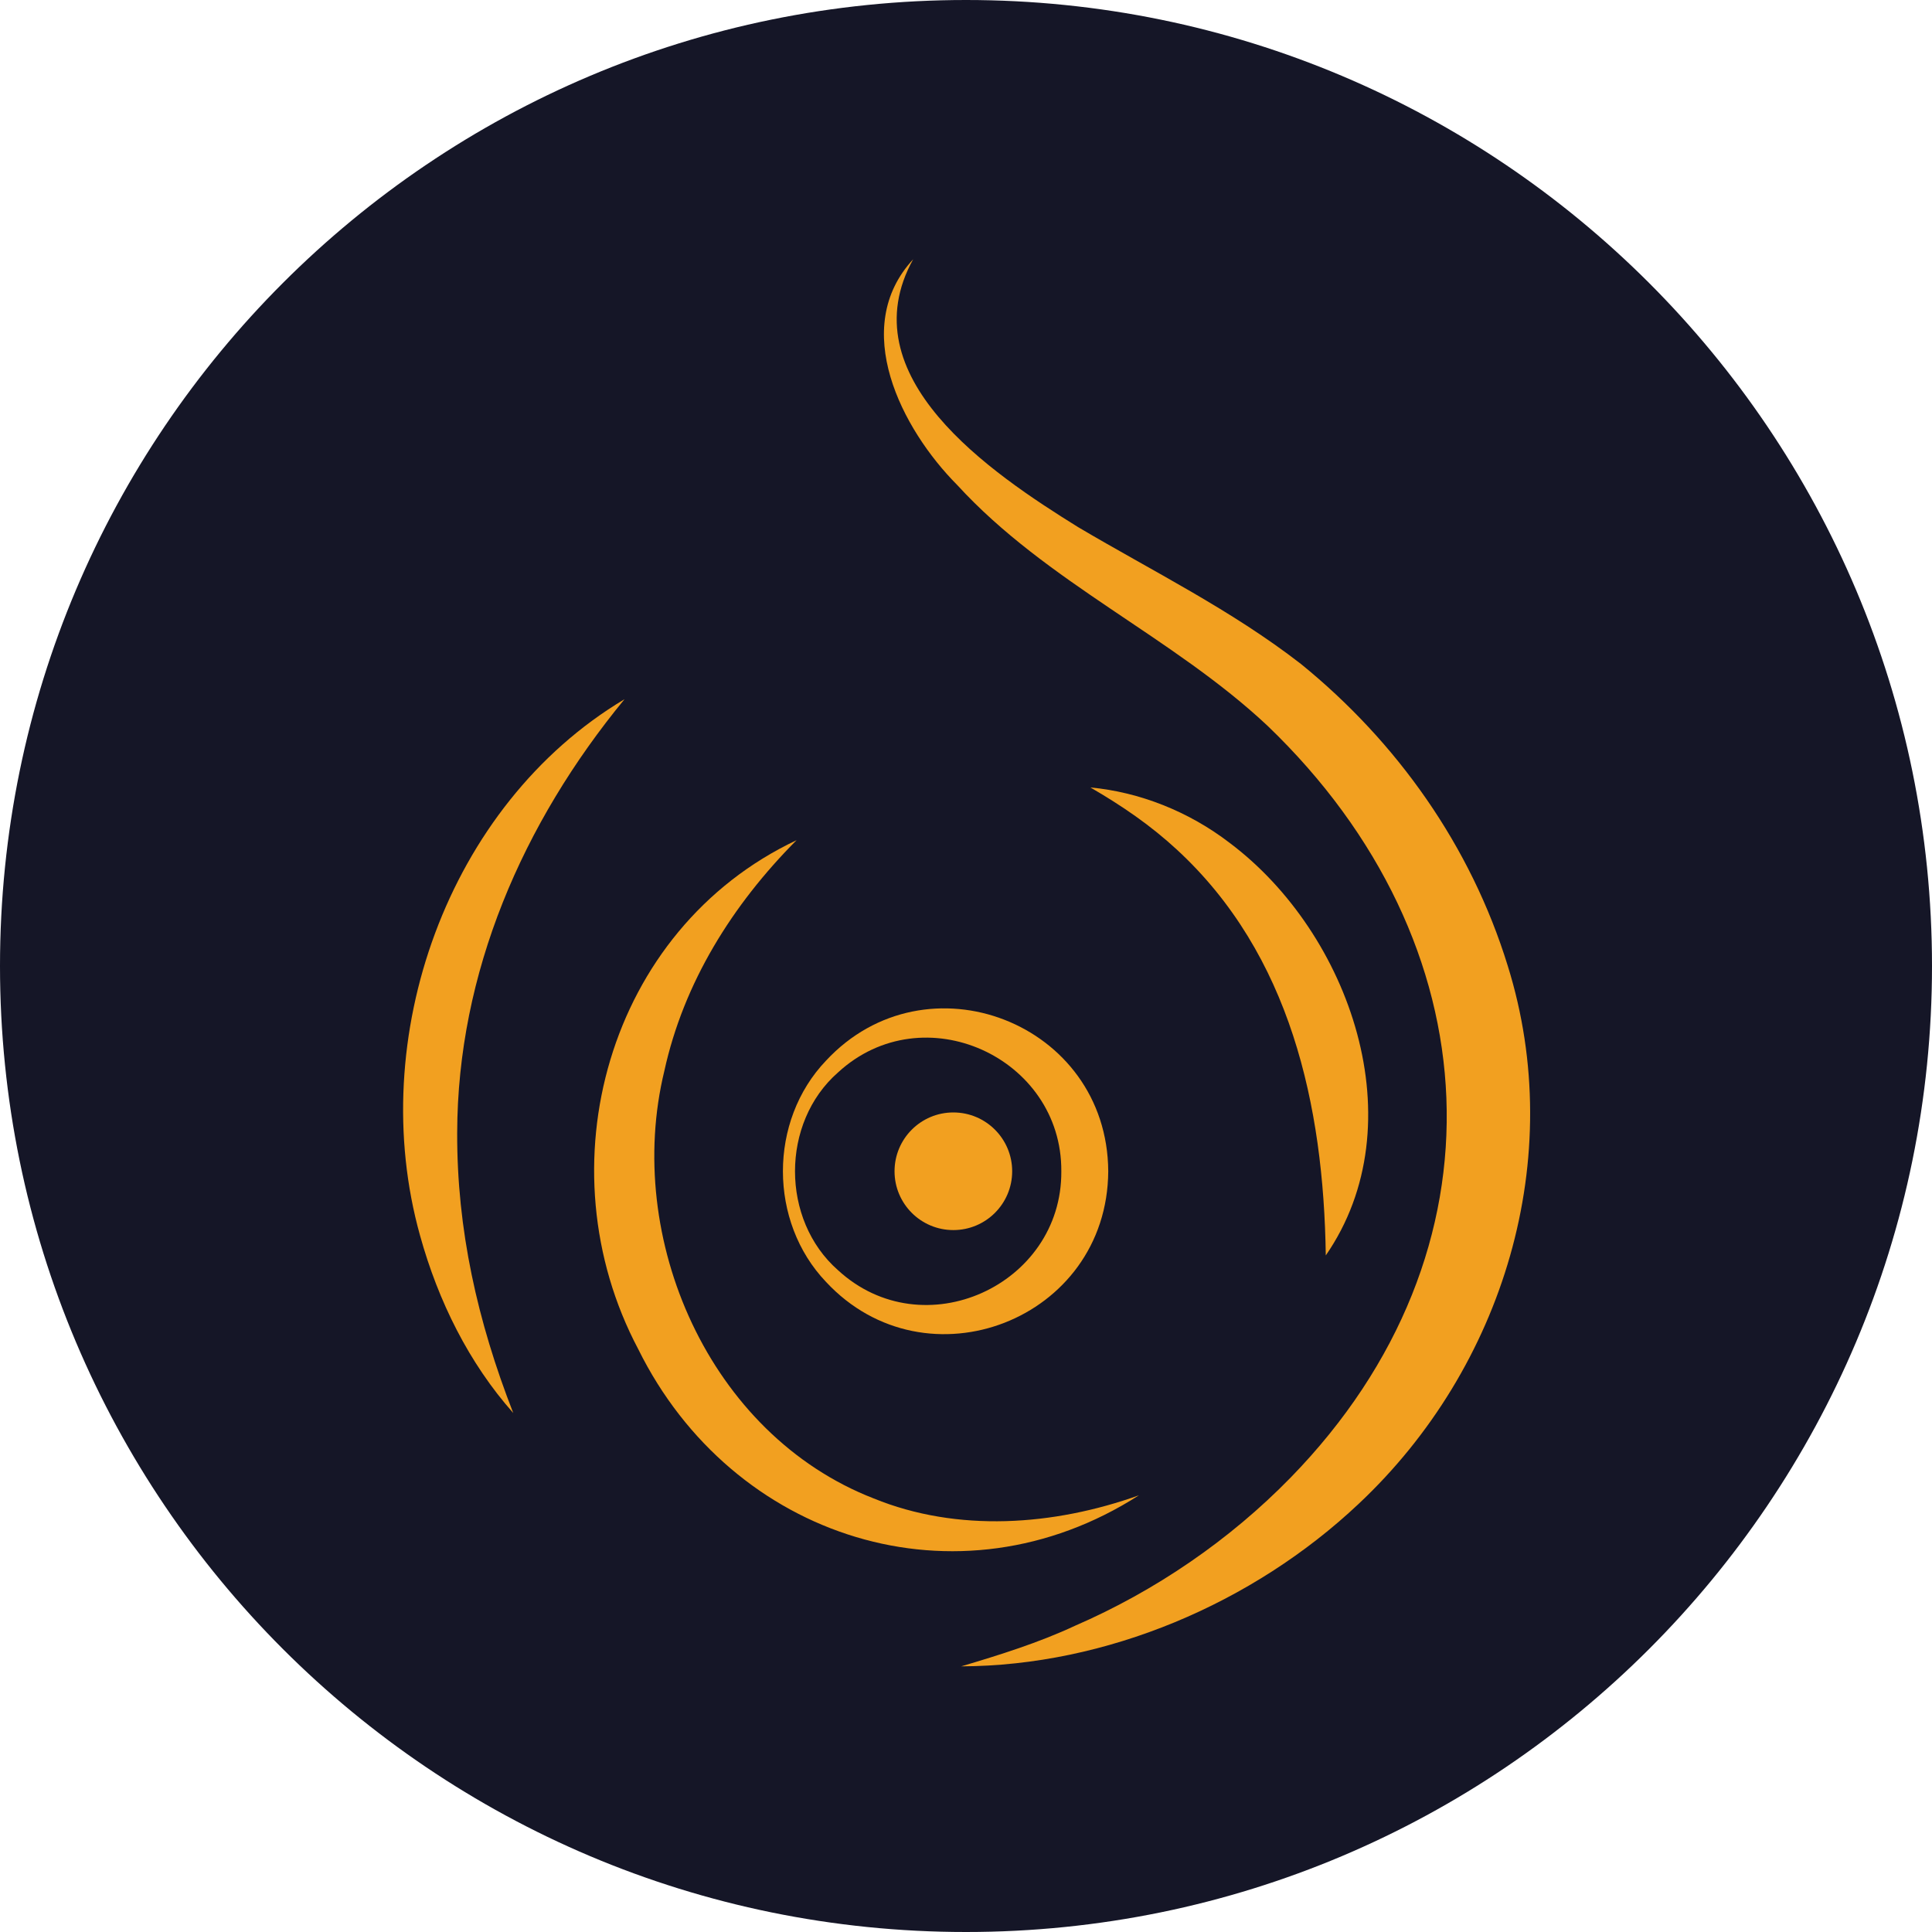
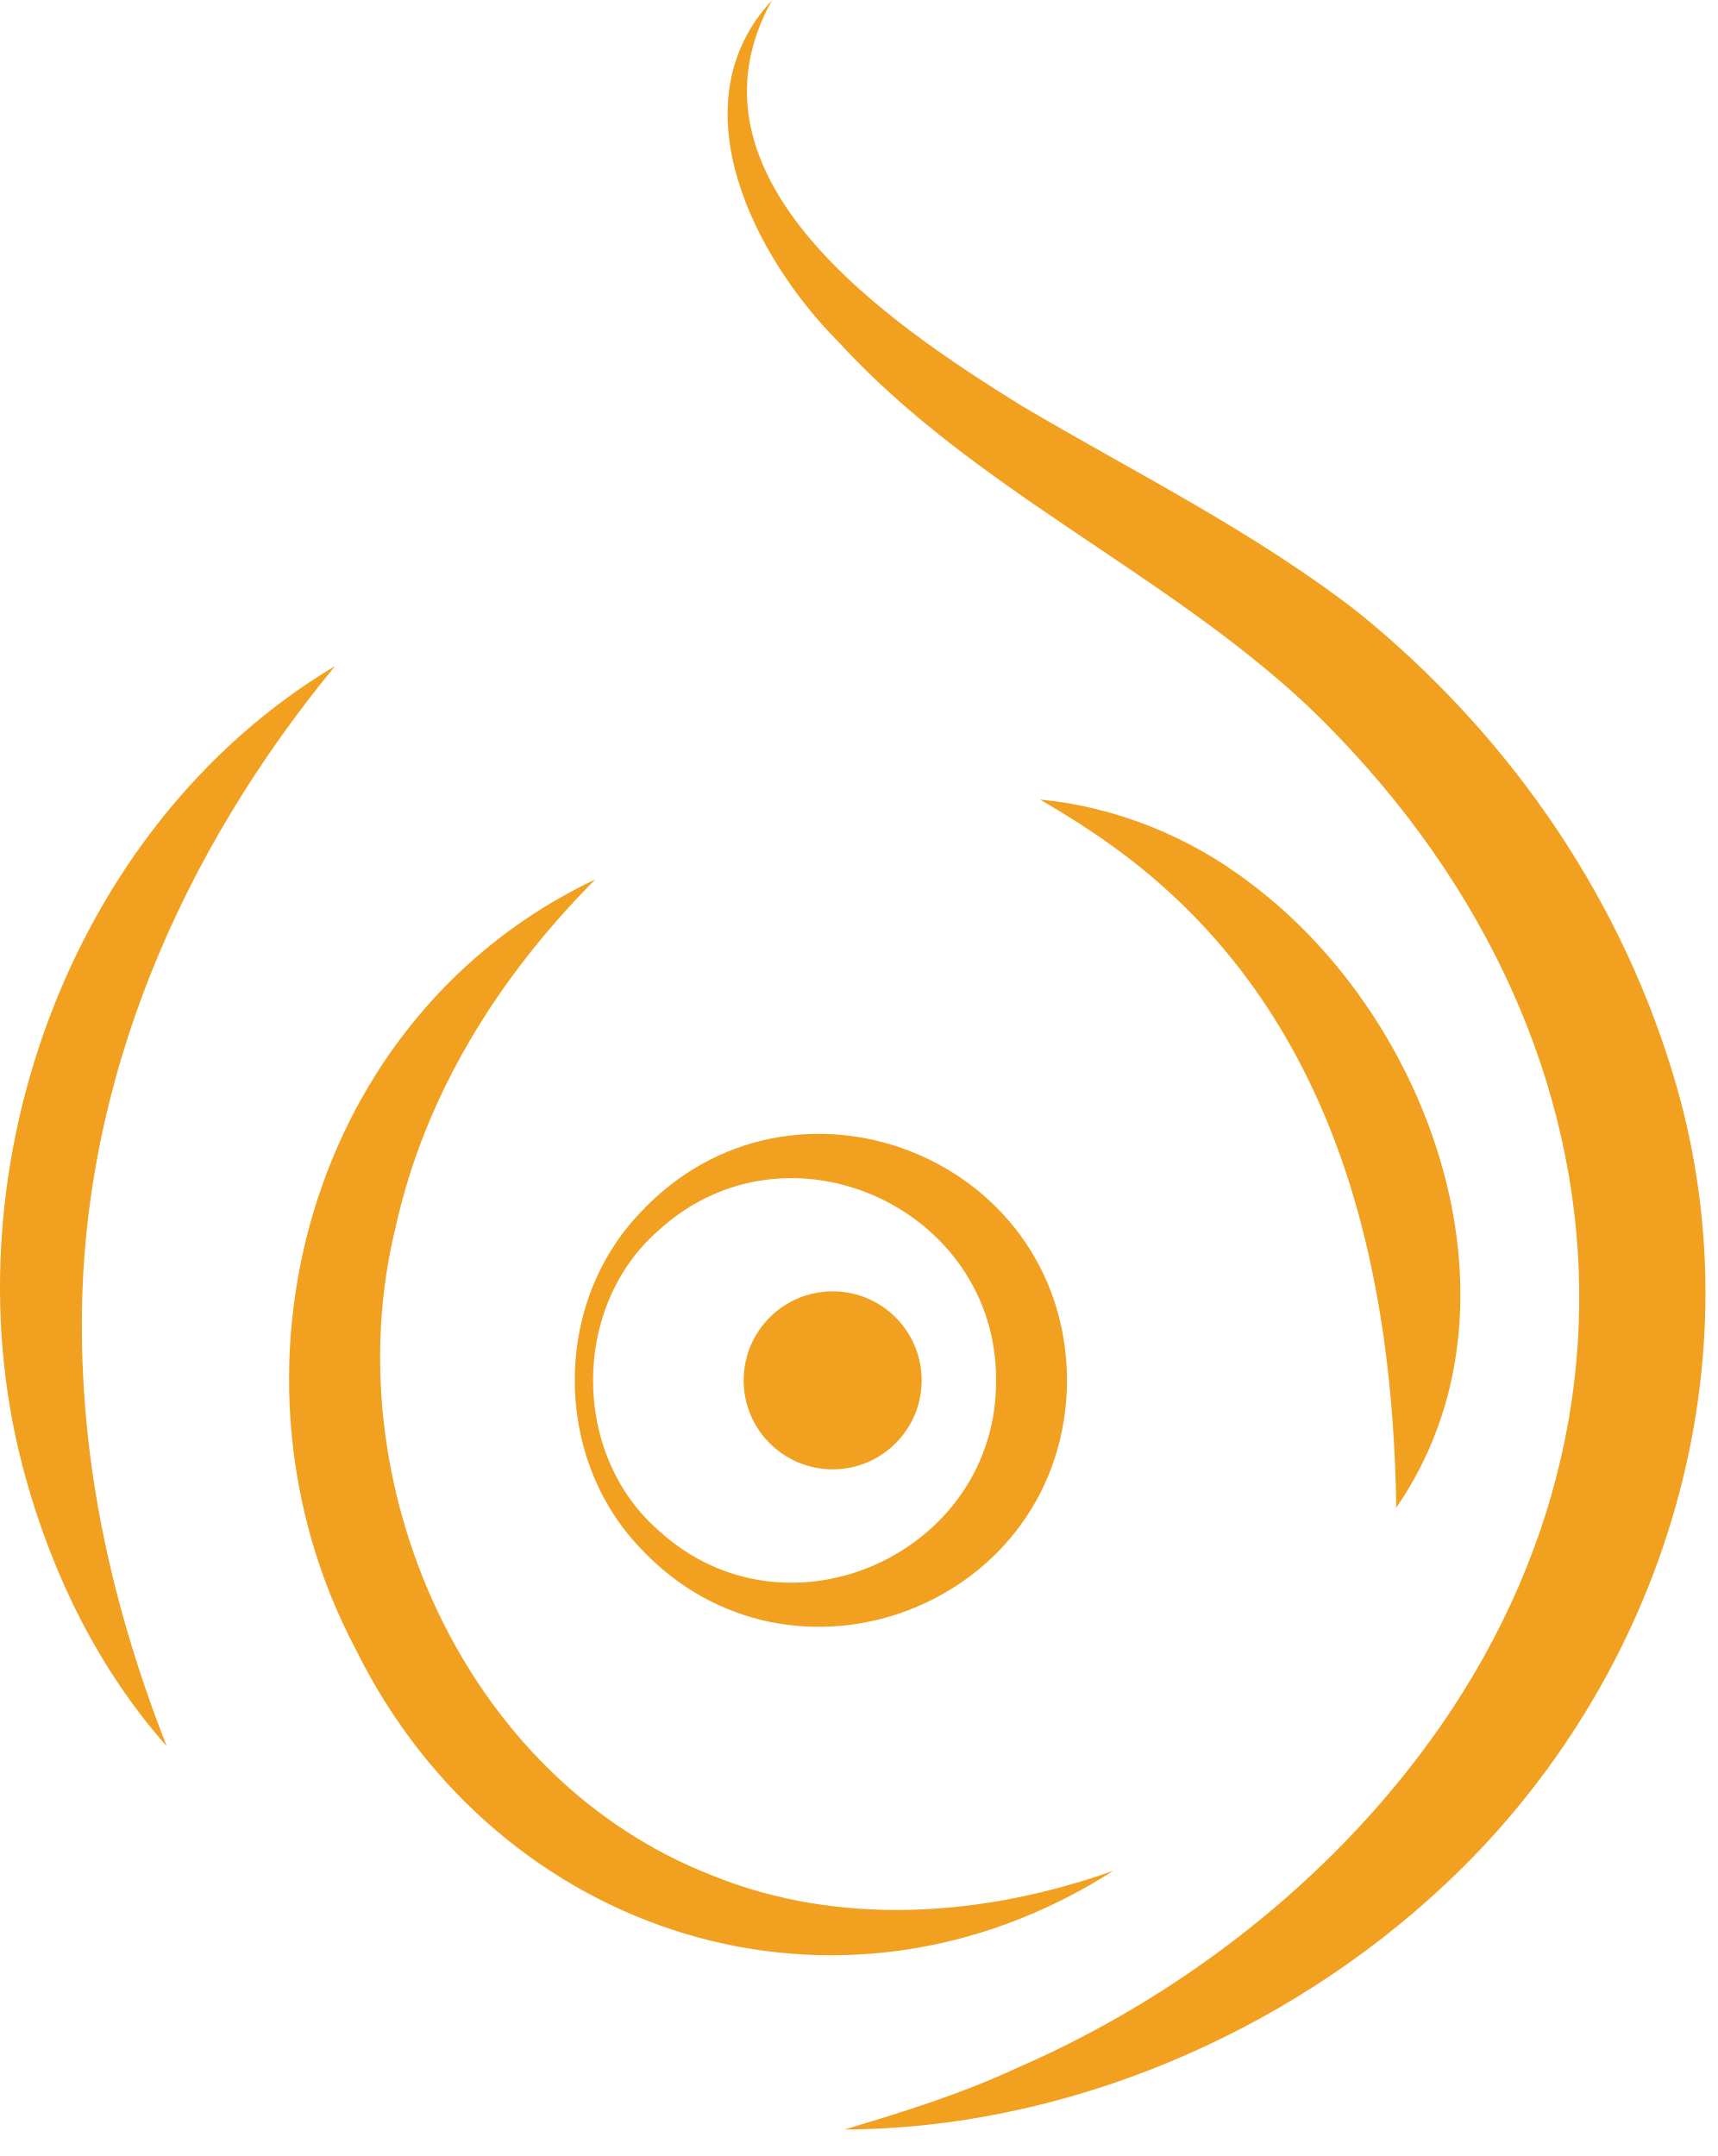
- <svg xmlns="http://www.w3.org/2000/svg" width="80" height="80" viewBox="0 0 80 80" fill="none">
-   <rect width="80" height="80" rx="40" fill="#151627" />
-   <path d="M37.818 10.726C35.11 15.597 41.028 19.584 44.642 21.827C47.724 23.651 50.981 25.251 53.87 27.494C57.848 30.725 60.904 35.029 62.434 39.997C64.913 47.941 62.267 56.629 56.261 62.269C51.874 66.406 45.798 68.978 39.801 69C41.384 68.53 43.015 68.02 44.51 67.321C47.833 65.879 50.911 63.777 53.443 61.183C62.588 51.801 61.81 39.008 52.494 30.061C48.554 26.359 43.34 24.13 39.634 20.081C37.335 17.769 35.172 13.575 37.818 10.73V10.726Z" fill="#F2A020" />
-   <path d="M32.987 34.787C30.314 37.473 28.309 40.696 27.509 44.345C25.825 51.274 29.364 59.403 36.183 62.049C39.647 63.46 43.621 63.183 47.161 61.917C39.674 66.718 30.318 63.742 26.427 55.863C22.435 48.328 25.152 38.484 32.991 34.787H32.987Z" fill="#F2A020" />
-   <path d="M45.89 48.5C45.855 54.659 38.355 57.543 34.204 53.081C31.826 50.588 31.822 46.411 34.204 43.919C38.355 39.456 45.855 42.34 45.89 48.5ZM43.947 48.5C43.978 43.787 38.231 41.153 34.697 44.411C32.327 46.49 32.327 50.509 34.697 52.593C38.231 55.85 43.978 53.217 43.947 48.504V48.5Z" fill="#F2A020" />
-   <path d="M54.898 51.99C54.81 45.756 53.425 39.514 48.739 35.188C47.644 34.176 46.47 33.372 45.151 32.607C47.182 32.796 49.222 33.6 50.911 34.897C55.909 38.643 58.675 46.526 54.894 51.99H54.898Z" fill="#F2A020" />
-   <path d="M25.856 28.958C21.64 34.084 18.945 40.283 18.931 46.908C18.918 50.905 19.767 54.707 21.253 58.51C19.419 56.444 18.145 53.877 17.393 51.16C15.111 43 18.518 33.341 25.851 28.958H25.856Z" fill="#F2A020" />
-   <path d="M39.476 50.935C40.821 50.935 41.912 49.845 41.912 48.5C41.912 47.154 40.821 46.064 39.476 46.064C38.131 46.064 37.041 47.154 37.041 48.5C37.041 49.845 38.131 50.935 39.476 50.935Z" fill="#F2A020" />
+ <svg xmlns="http://www.w3.org/2000/svg" width="47" height="59" viewBox="0 0 47 59" fill="none">
+   <path d="M21.127 0C18.419 4.871 24.336 8.859 27.95 11.101C31.032 12.925 34.29 14.526 37.178 16.768C41.157 19.999 44.212 24.303 45.742 29.271C48.222 37.215 45.575 45.903 39.57 51.543C35.182 55.68 29.107 58.252 23.11 58.274C24.692 57.804 26.324 57.294 27.818 56.595C31.142 55.153 34.219 53.051 36.752 50.458C45.896 41.076 45.118 28.282 35.802 19.335C31.863 15.634 26.649 13.405 22.943 9.356C20.643 7.043 18.48 2.849 21.127 0.004V0Z" fill="#F2A020" />
+   <path d="M16.295 24.061C13.622 26.748 11.617 29.97 10.817 33.619C9.133 40.548 12.673 48.677 19.491 51.324C22.956 52.735 26.93 52.458 30.469 51.192C22.982 55.992 13.627 53.016 9.736 45.138C5.744 37.602 8.461 27.759 16.3 24.061H16.295Z" fill="#F2A020" />
+   <path d="M29.199 37.774C29.163 43.933 21.663 46.817 17.513 42.355C15.135 39.862 15.13 35.686 17.513 33.193C21.663 28.73 29.163 31.614 29.199 37.774ZM27.256 37.774C27.286 33.061 21.54 30.427 18.005 33.685C15.636 35.765 15.636 39.783 18.005 41.867C21.54 45.125 27.286 42.491 27.256 37.778V37.774Z" fill="#F2A020" />
+   <path d="M38.207 41.265C38.119 35.031 36.734 28.788 32.047 24.462C30.953 23.451 29.779 22.646 28.46 21.881C30.491 22.07 32.531 22.875 34.219 24.172C39.218 27.917 41.983 35.8 38.202 41.265H38.207Z" fill="#F2A020" />
+   <path d="M9.164 18.232C4.948 23.358 2.253 29.557 2.24 36.182C2.227 40.179 3.075 43.982 4.561 47.785C2.728 45.718 1.453 43.151 0.701 40.434C-1.58 32.274 1.827 22.615 9.16 18.232H9.164Z" fill="#F2A020" />
+   <path d="M22.785 40.209C24.13 40.209 25.22 39.119 25.22 37.774C25.22 36.429 24.13 35.338 22.785 35.338C21.44 35.338 20.349 36.429 20.349 37.774C20.349 39.119 21.44 40.209 22.785 40.209Z" fill="#F2A020" />
</svg>
